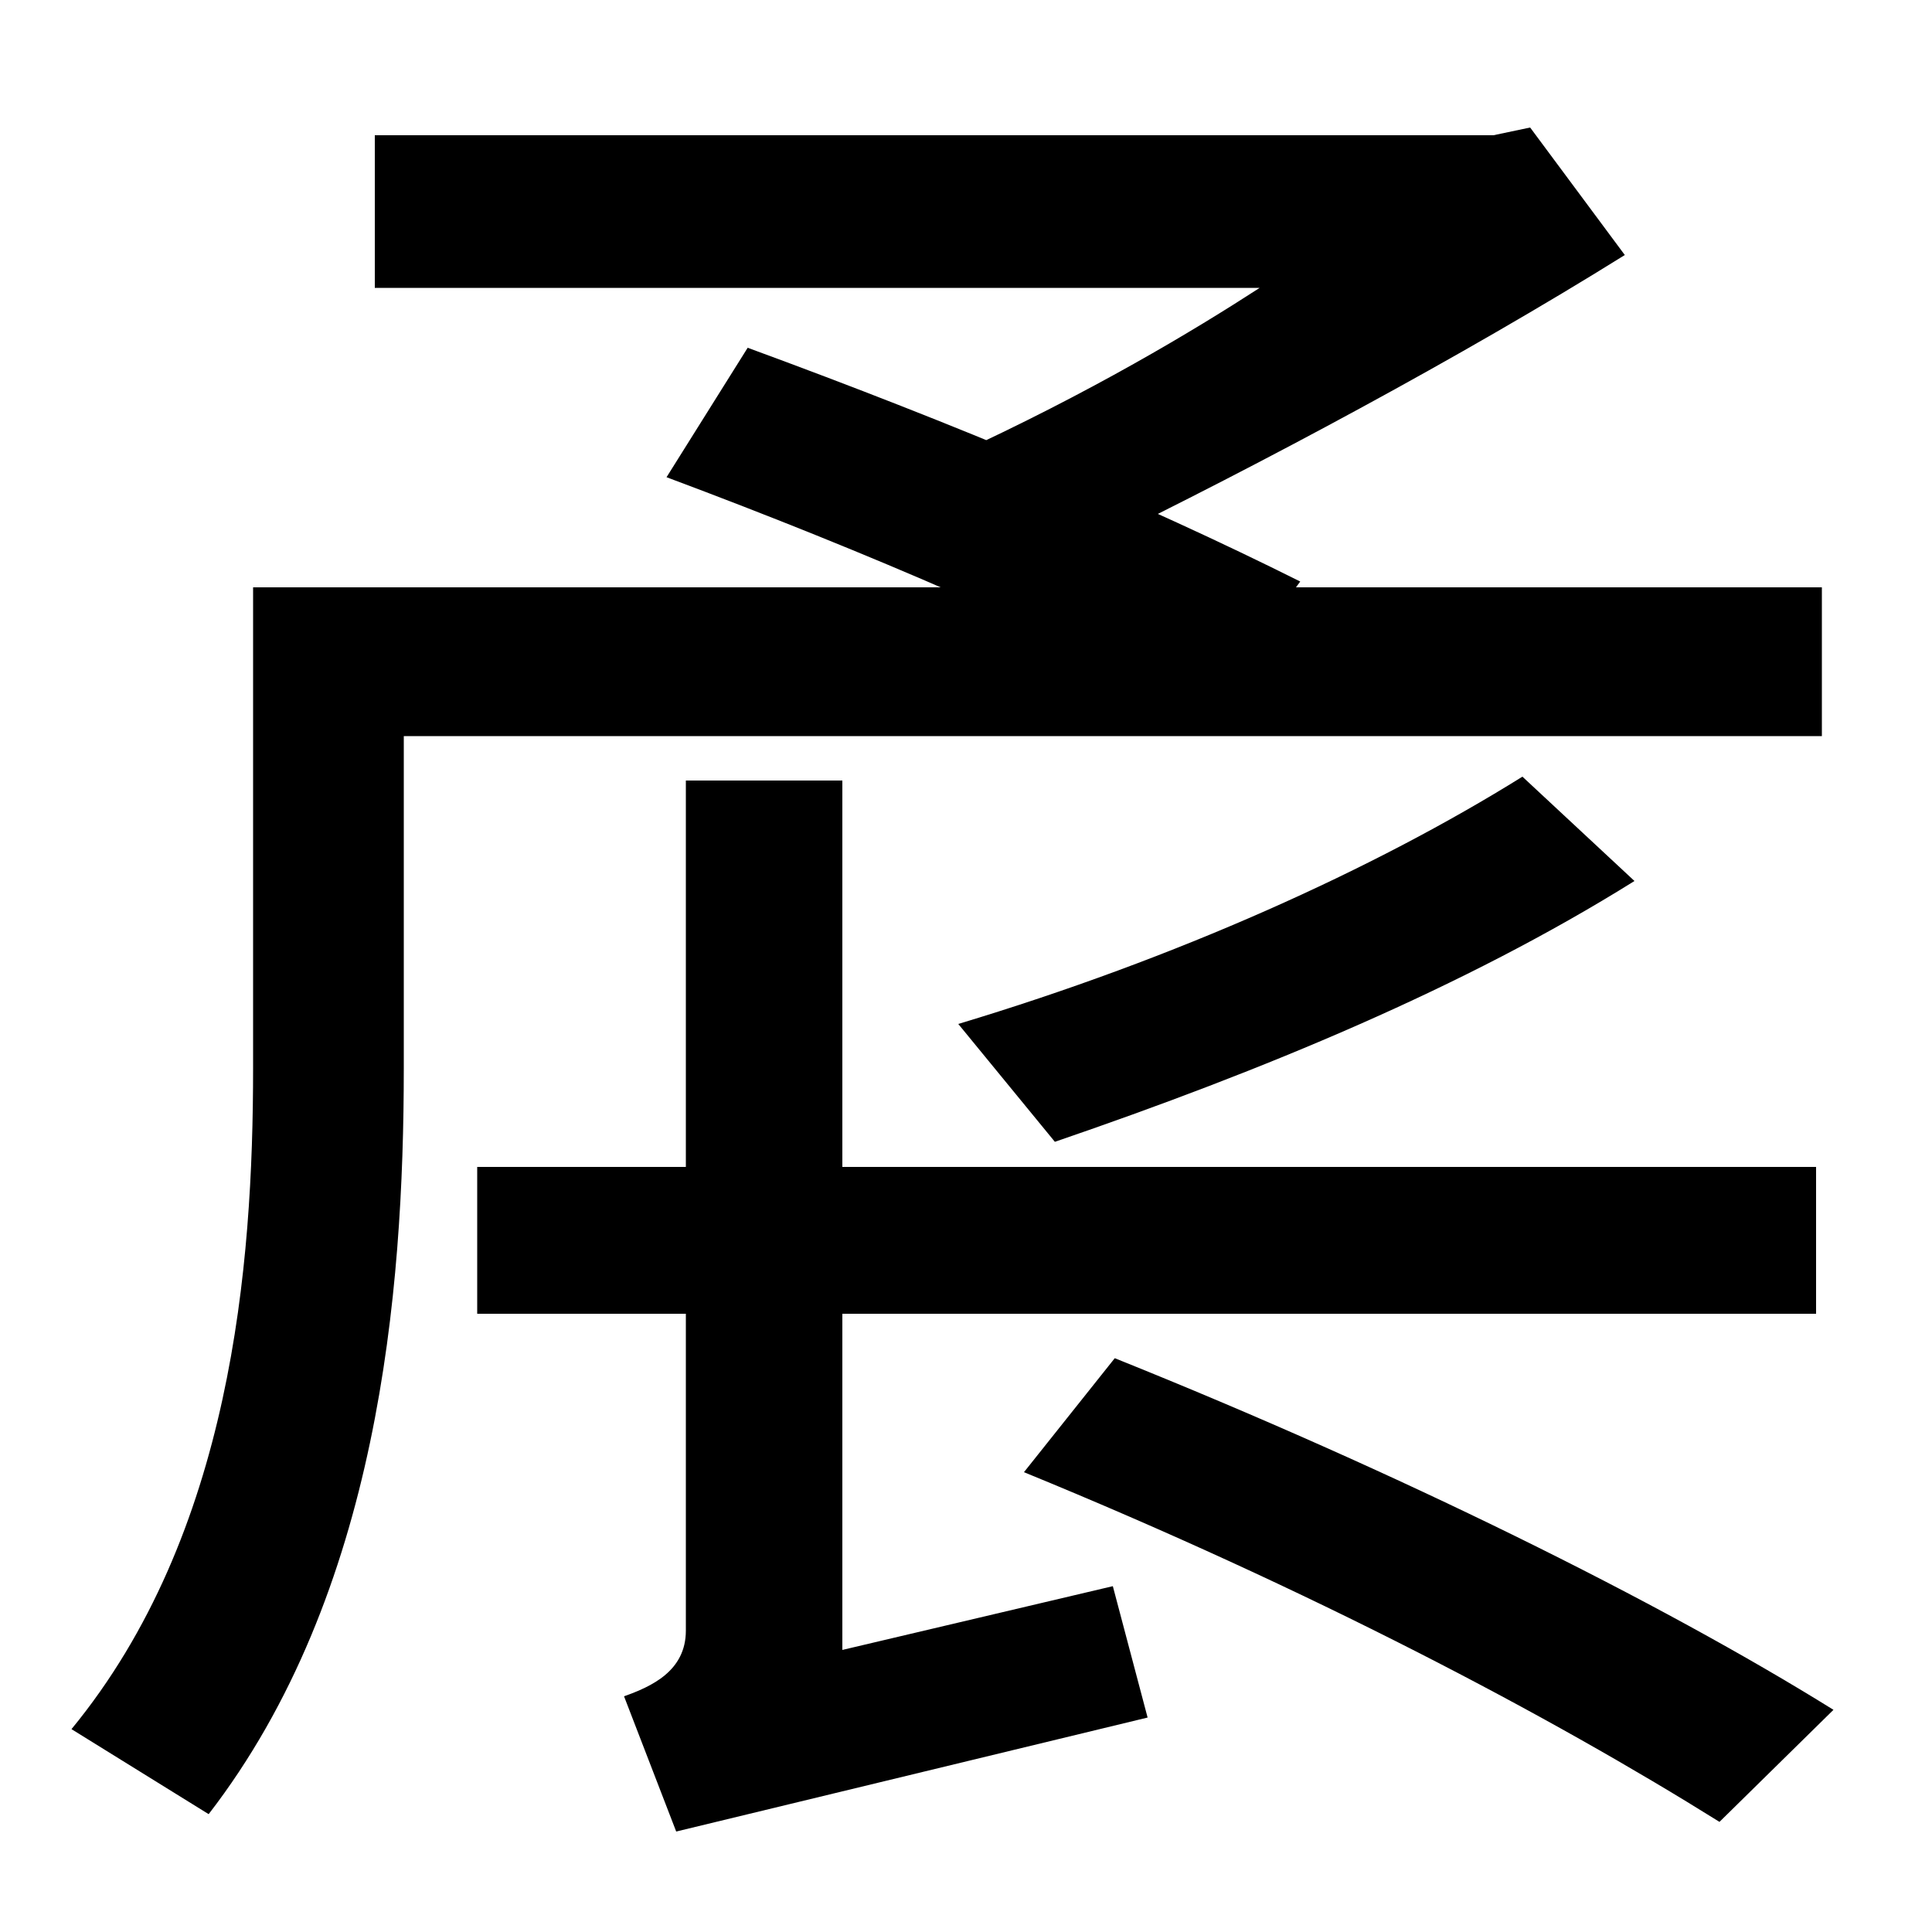
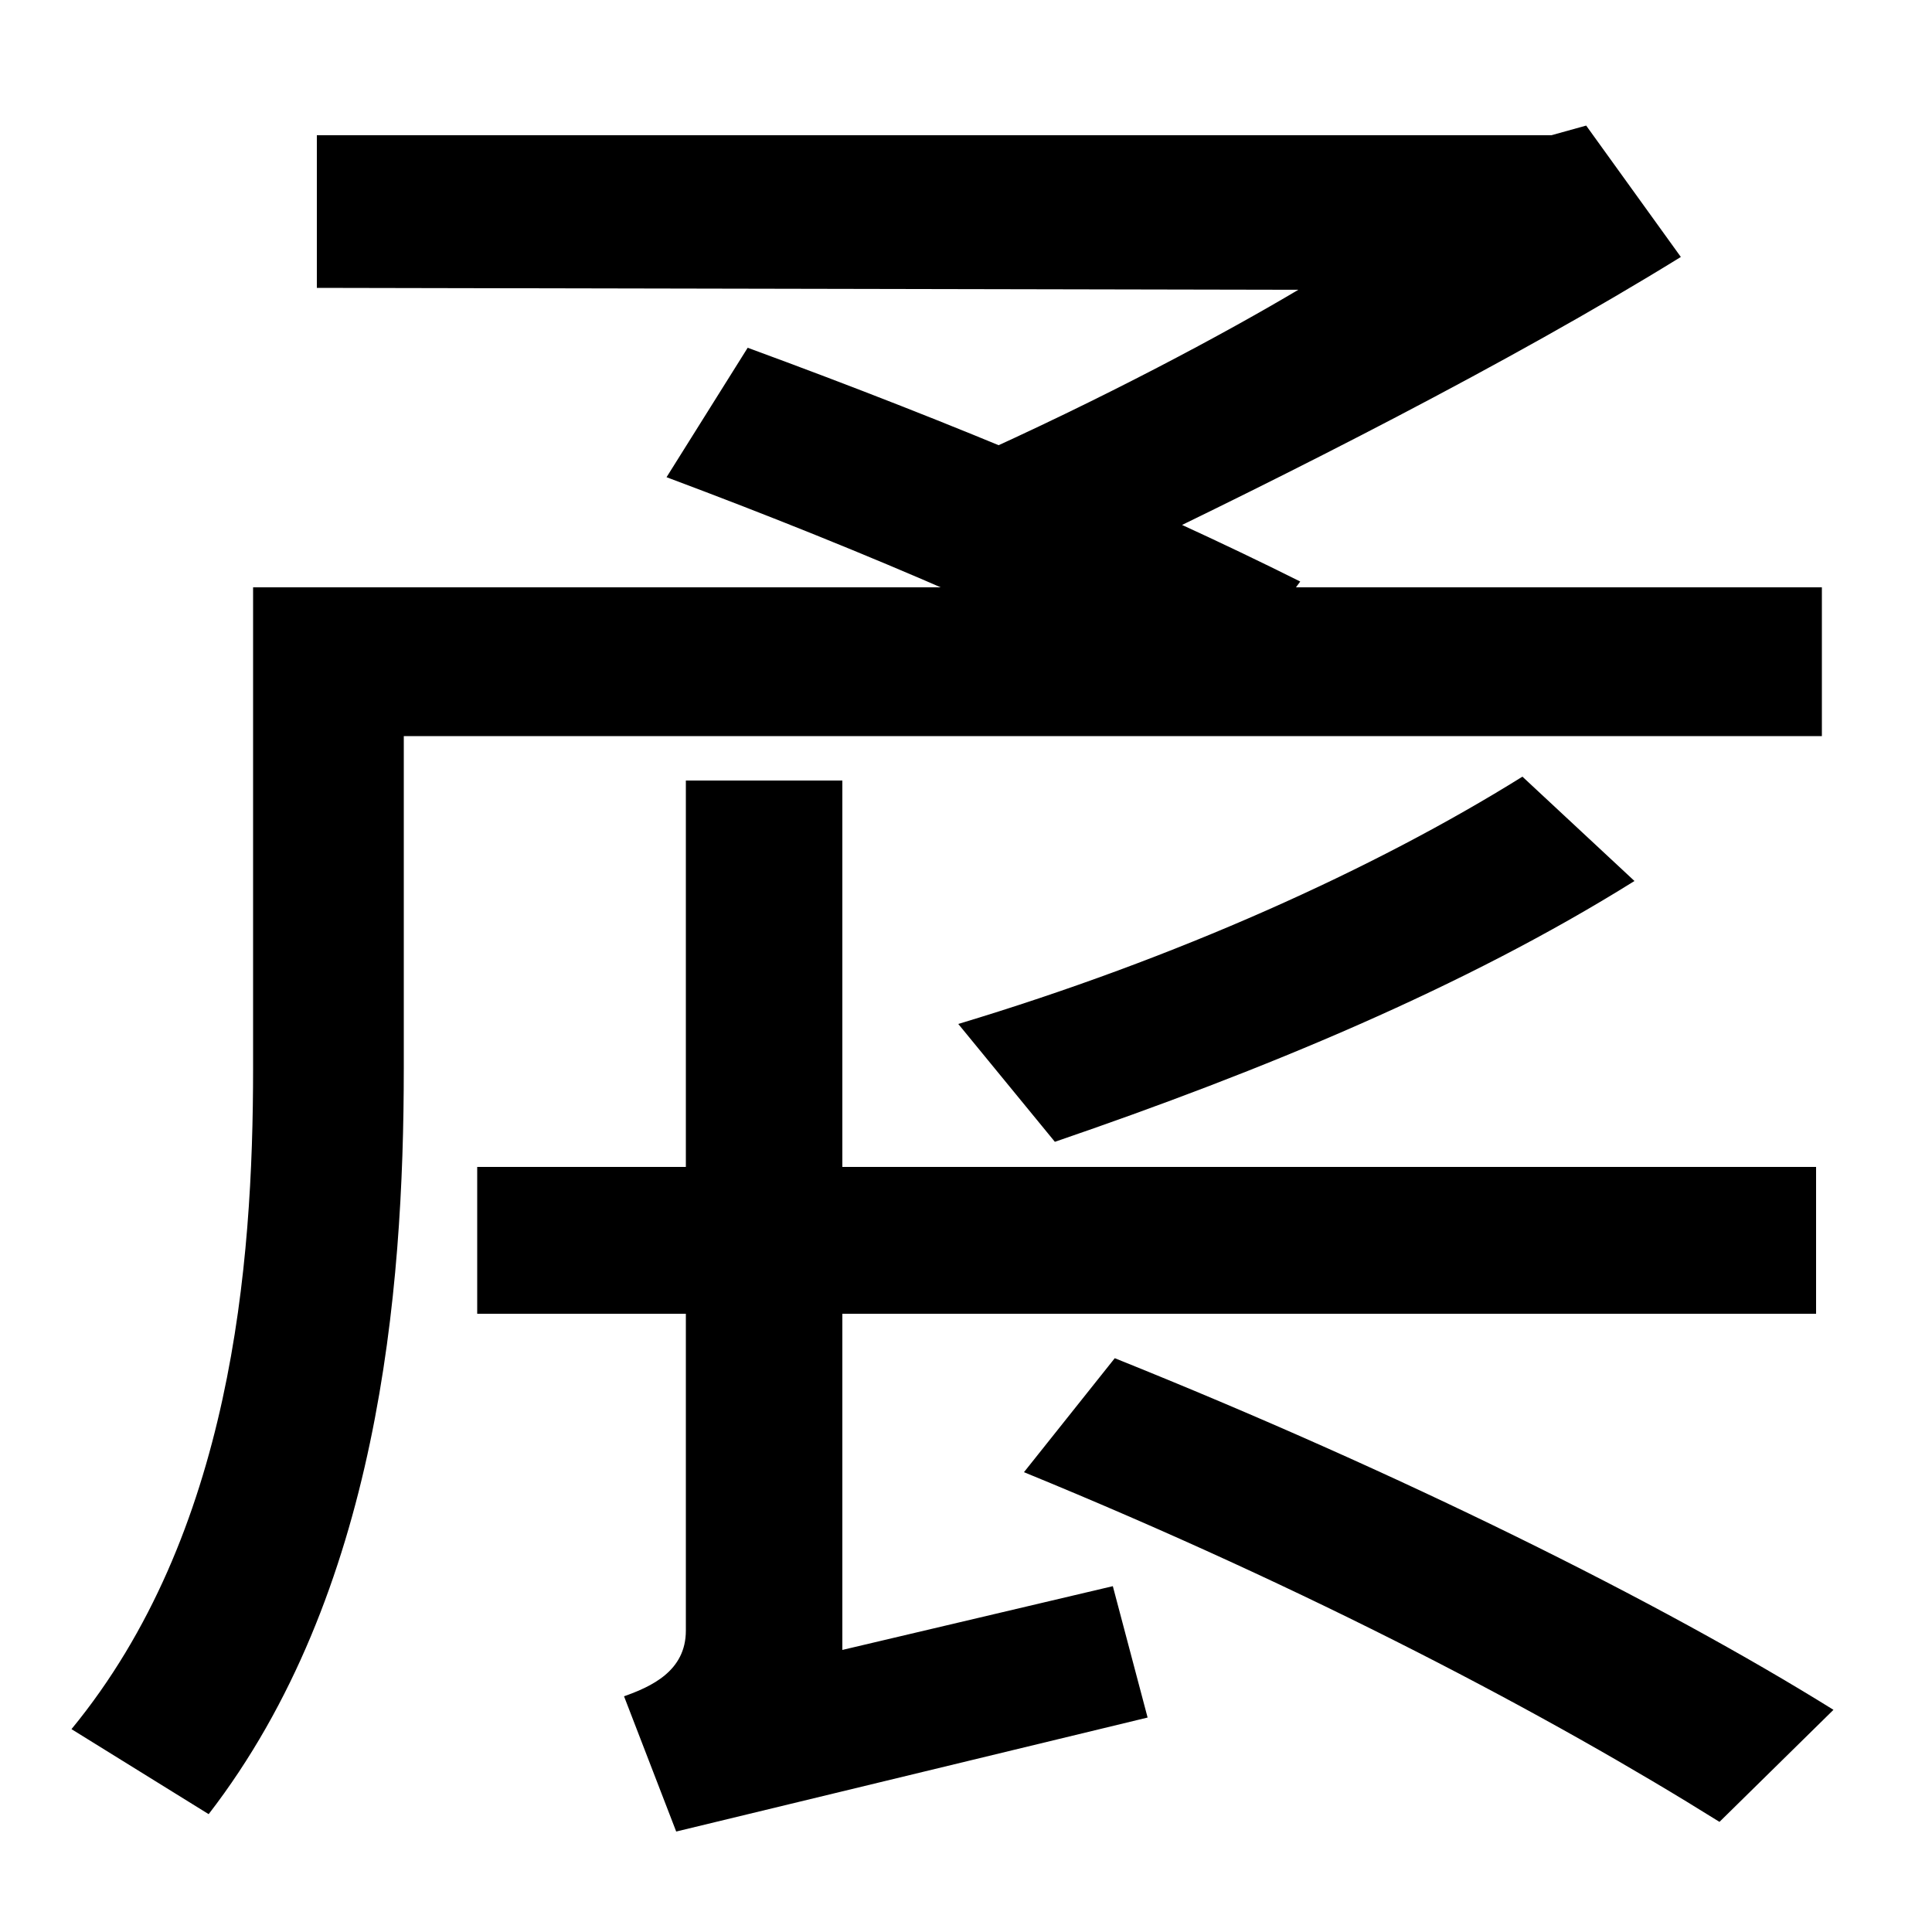
<svg xmlns="http://www.w3.org/2000/svg" width="1000" height="1000">
-   <path d="M493 644 565 597C653 640 756 695 841 748L792 814L773 810H194V731H652C618 709 565 677 493 644ZM623 511 673 579C591 620 496 660 387 700L345 633C452 593 546 552 623 511ZM943 576H131V327C131 225 120 86 37 -15L108 -59C196 55 209 211 209 327V499H943ZM890 -63 949 -5C859 51 724 118 577 177L530 118C679 57 802 -8 890 -63ZM496 350 546 289C654 326 758 369 846 424L788 478C711 430 609 384 496 350ZM436 26V476H355V36C355 15 337 7 323 2L350 -68L594 -9L576 59ZM247 200H940V276H247Z" transform="translate(0, 880) scale(1,-1)" />
+   <path d="M498 641 576 591C666 634 781 692 870 747L821 815L803 810H164V731L672 730C635 708 572 674 498 641ZM623 511 673 579C591 620 496 660 387 700L345 633C452 593 546 552 623 511ZM943 576H131V327C131 225 120 86 37 -15L108 -59C196 55 209 211 209 327V499H943ZM890 -63 949 -5C859 51 724 118 577 177L530 118C679 57 802 -8 890 -63ZM496 350 546 289C654 326 758 369 846 424L788 478C711 430 609 384 496 350ZM436 26V476H355V36C355 15 337 7 323 2L350 -68L594 -9L576 59ZM247 200H940V276H247Z" transform="translate(0, 880) scale(1,-1)" />
</svg>
